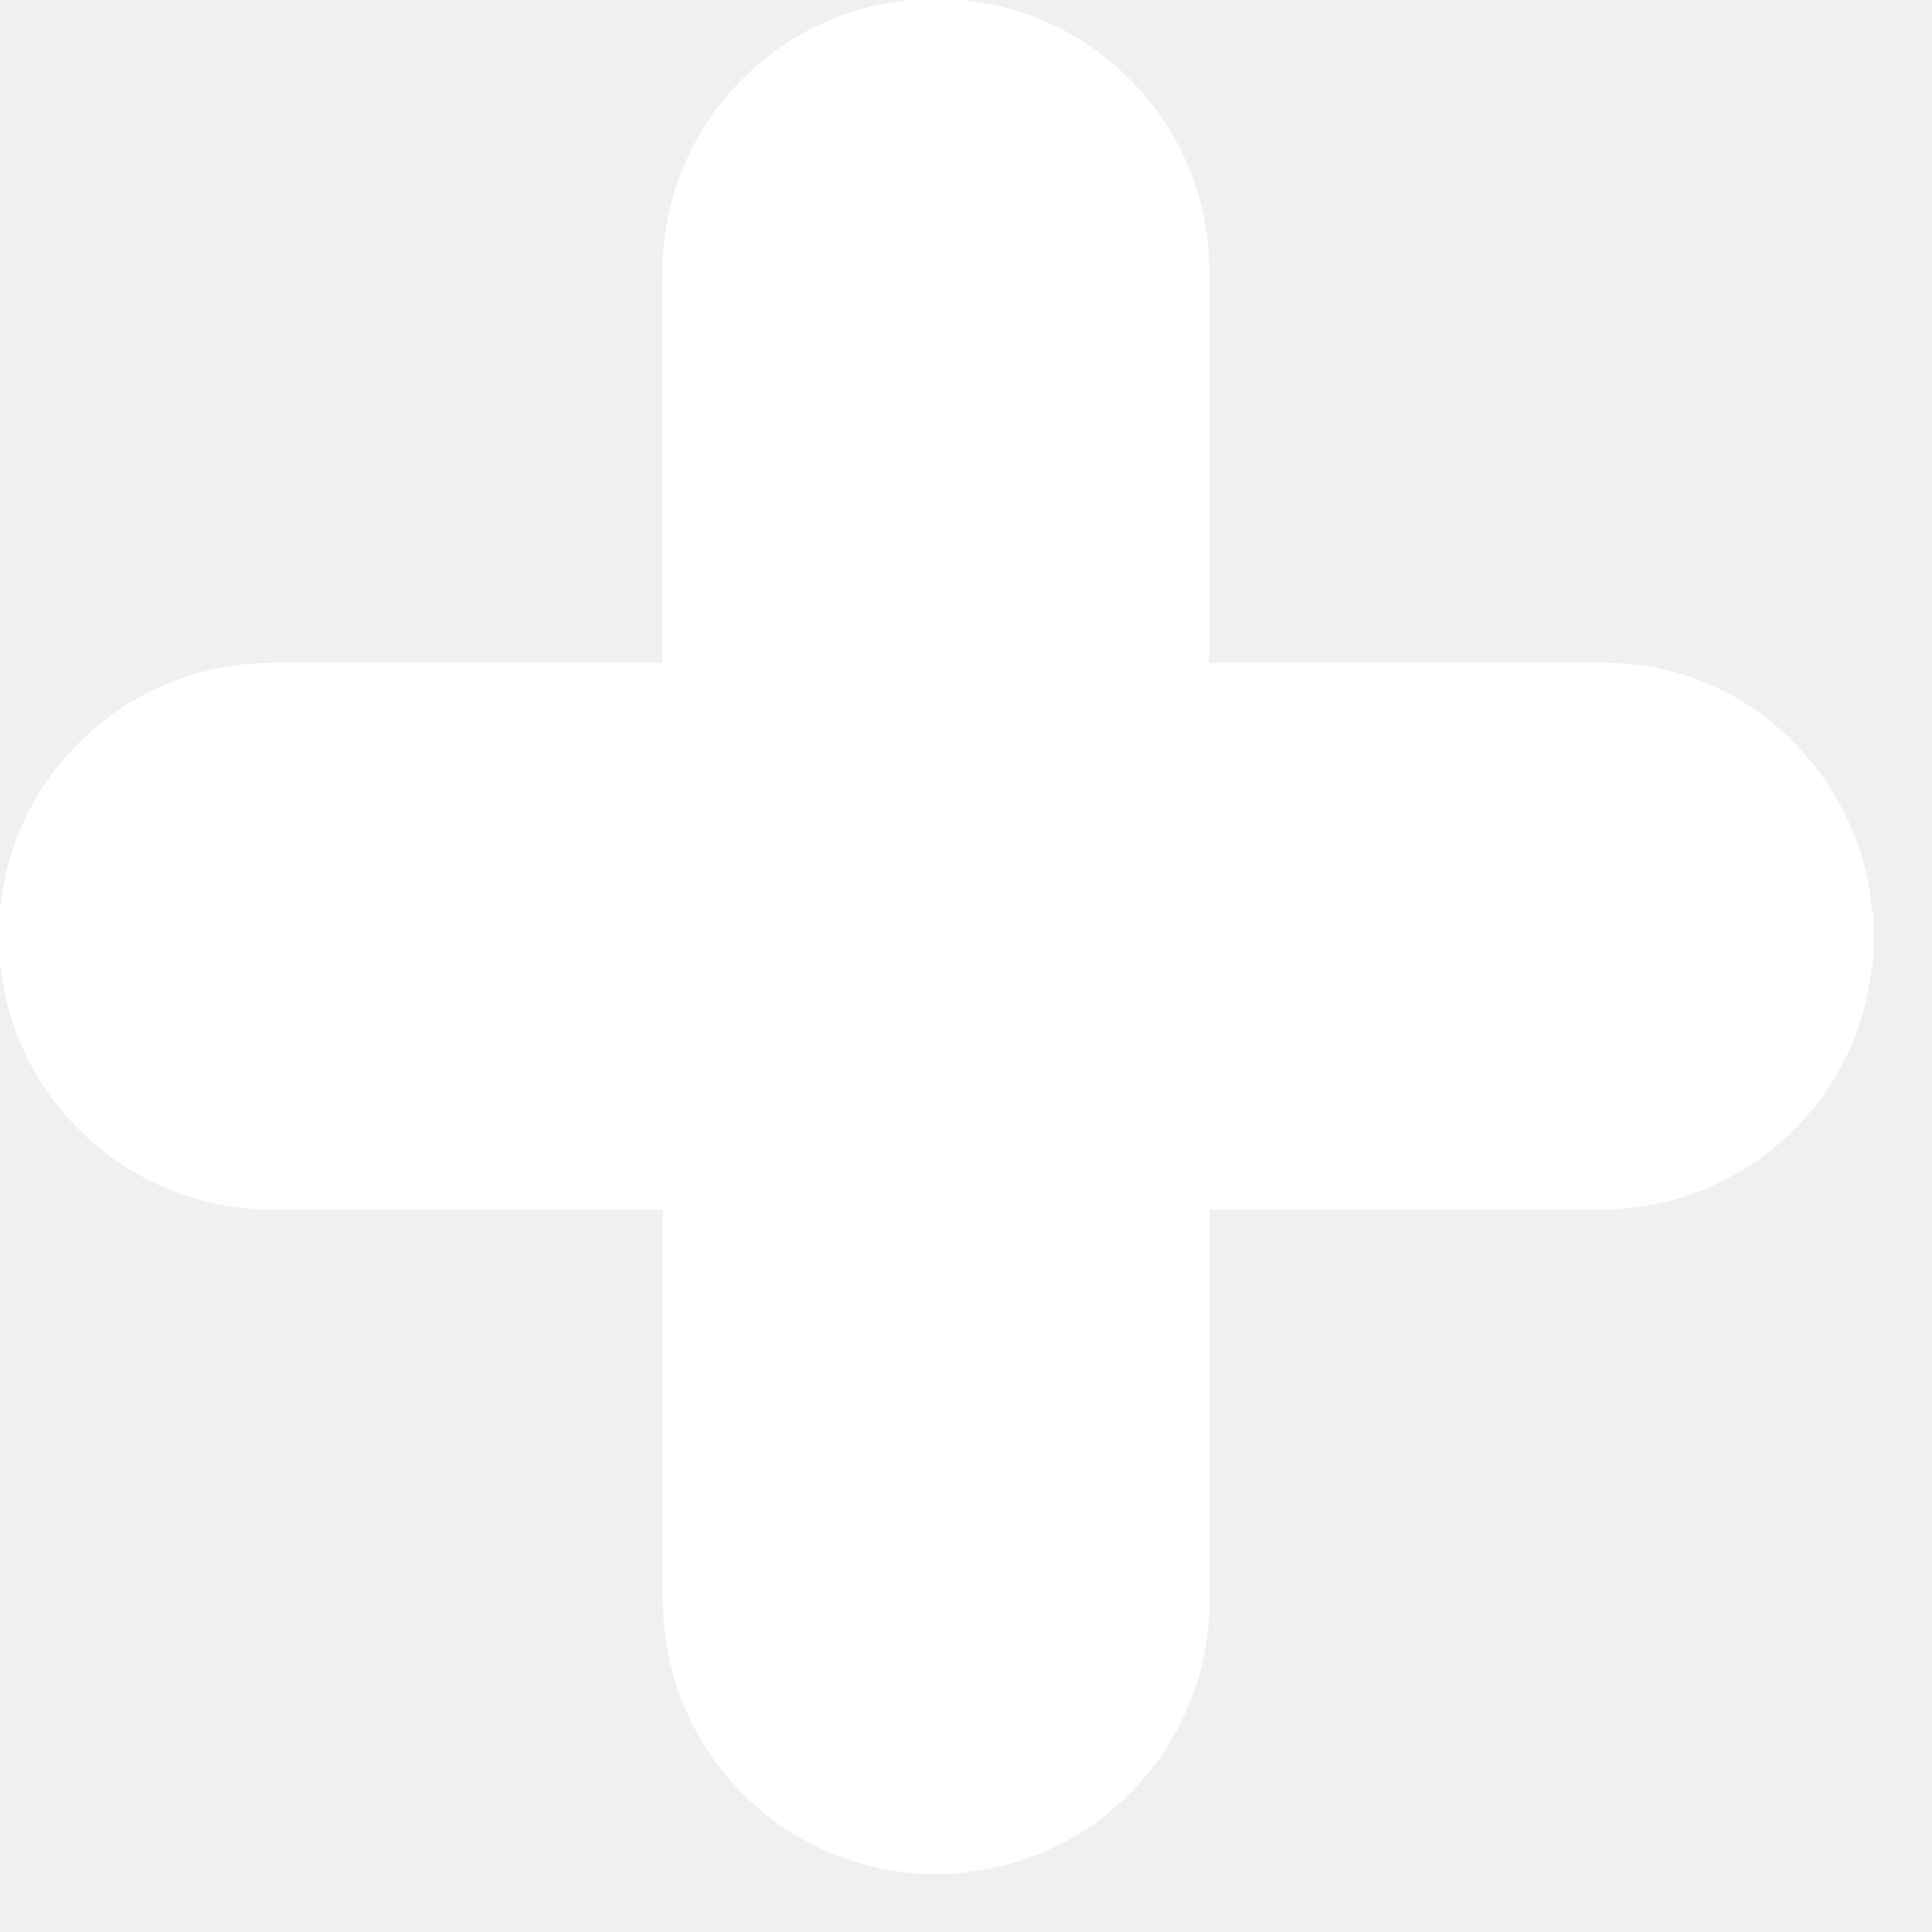
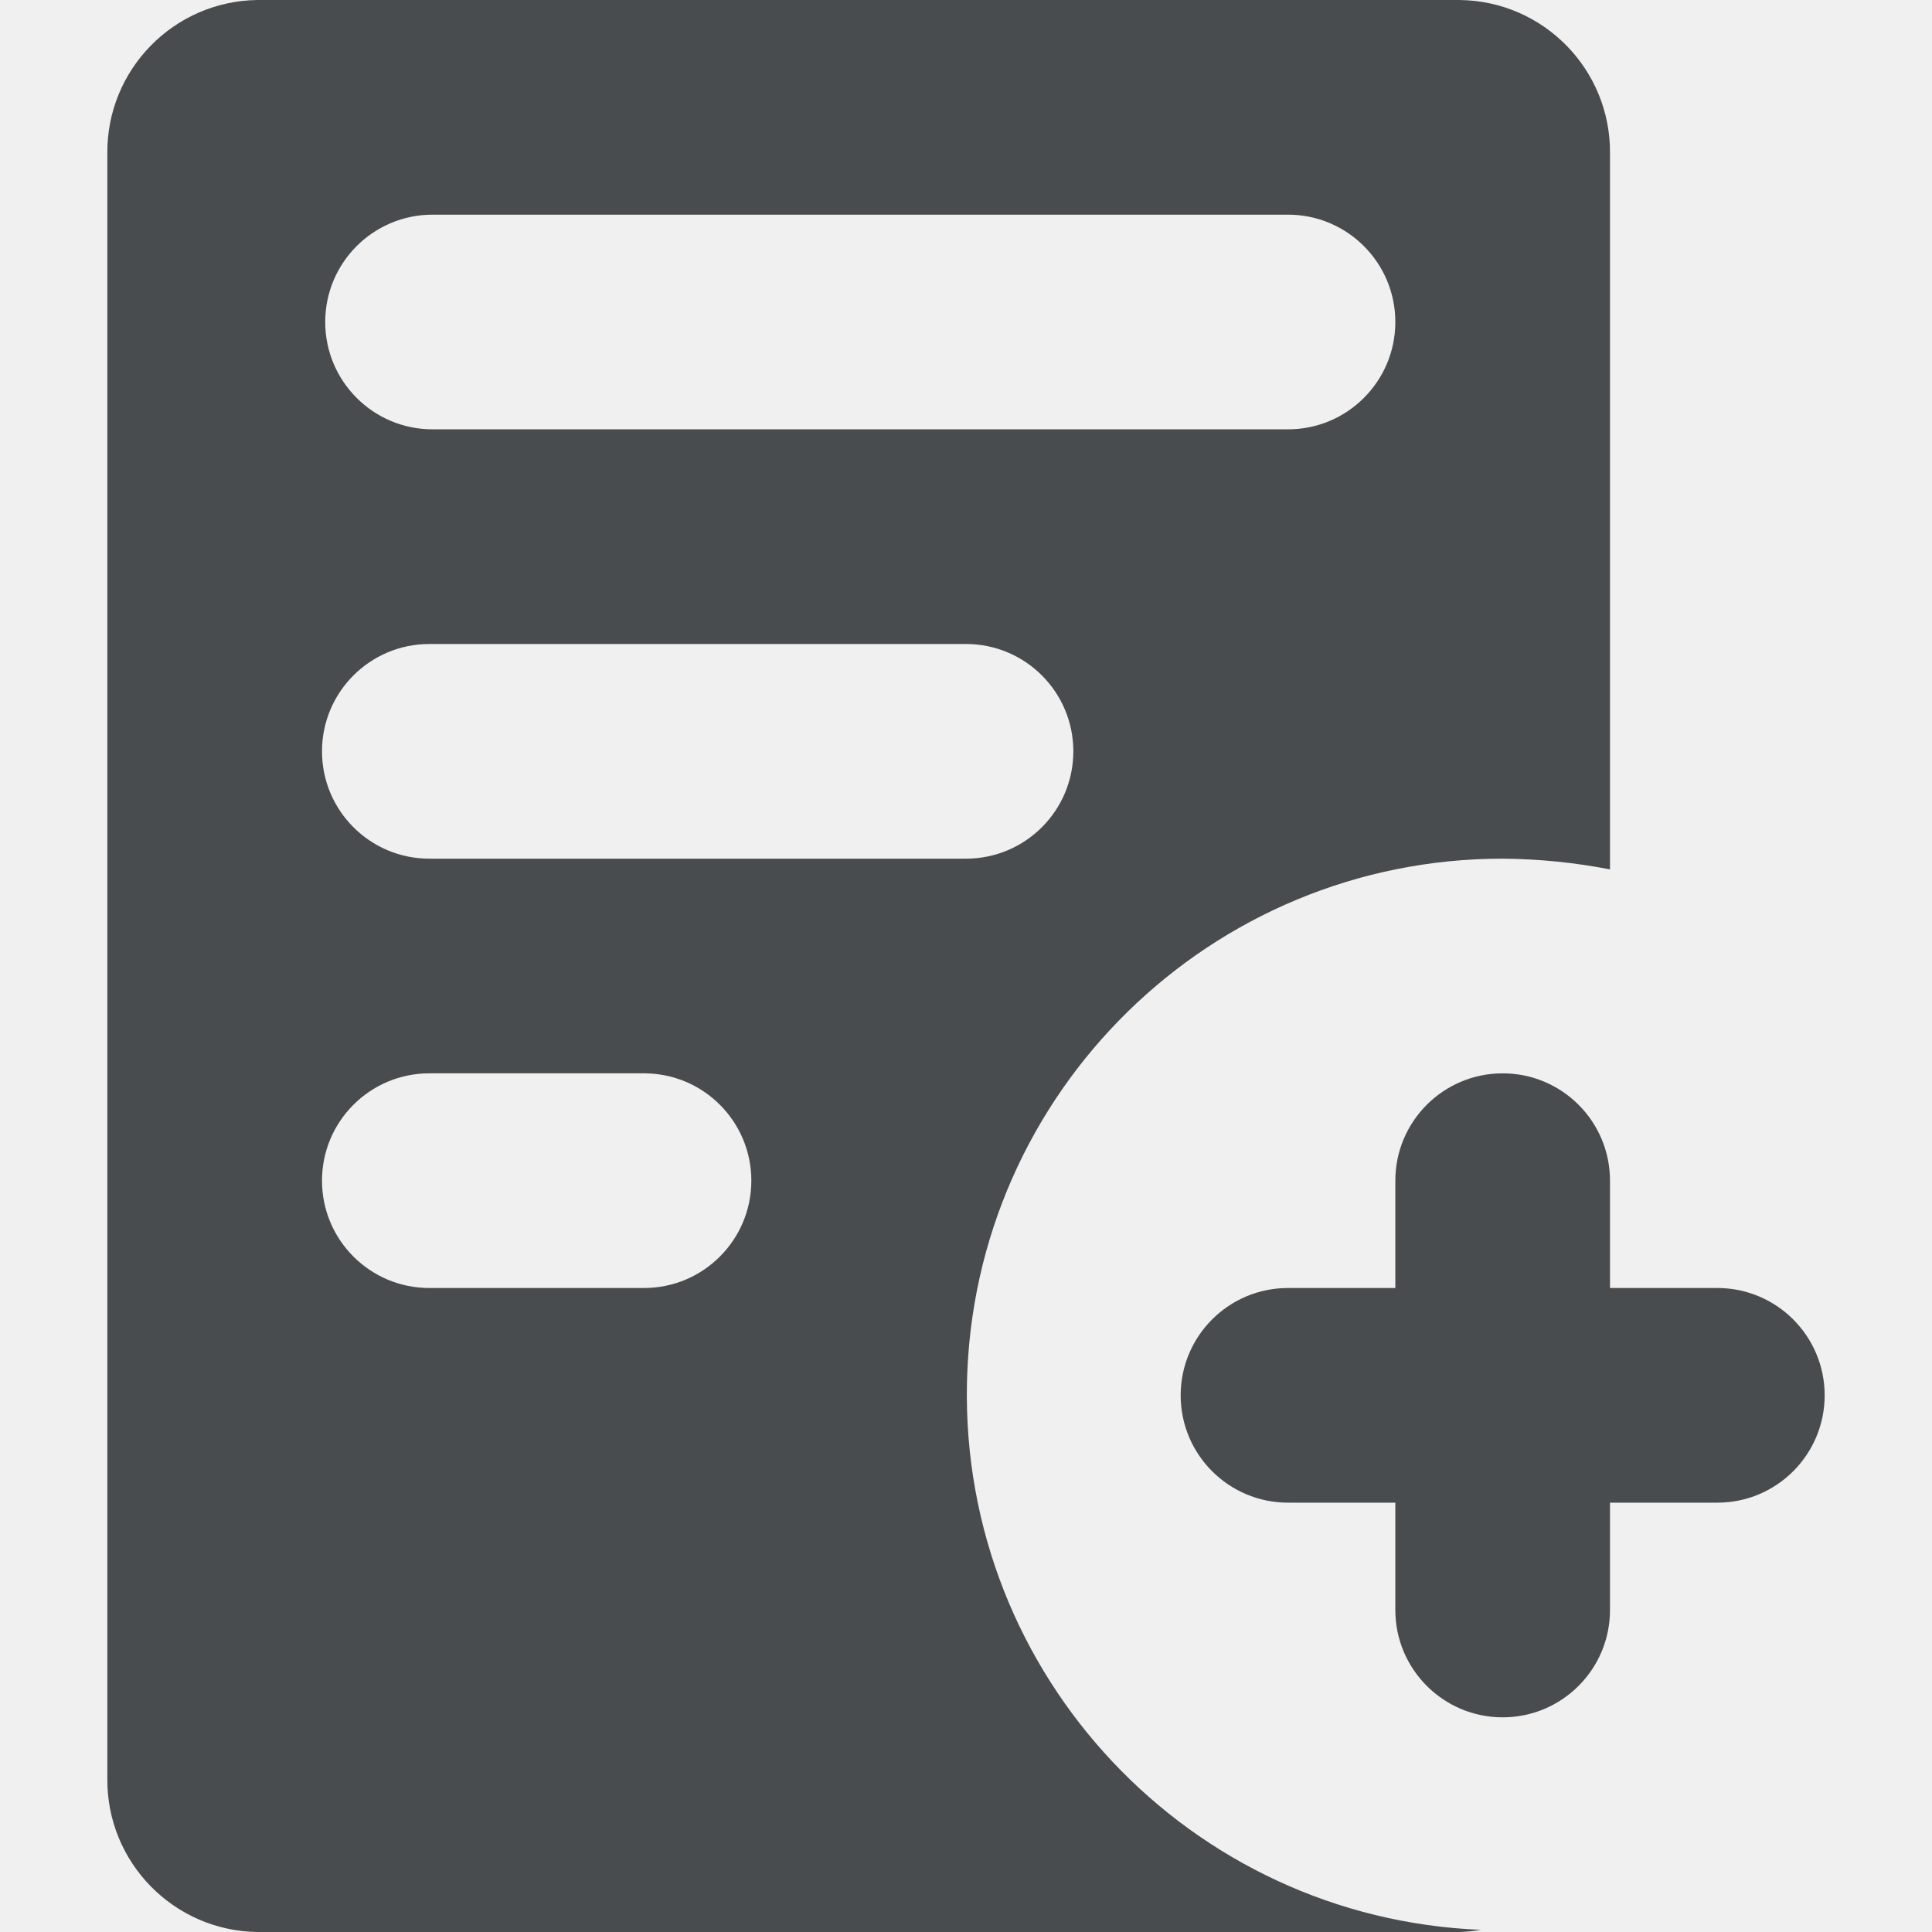
- <svg xmlns="http://www.w3.org/2000/svg" width="29" height="29" viewBox="0 0 29 29" fill="none">
-   <path d="M28.12 13.72V14.41L28.07 14.71C27.76 16.72 26.02 18.16 24 18.16H18.16V24C18.16 26.05 16.68 27.78 14.66 28.08L14.33 28.13H13.78L13.4 28.08C11.4 27.75 9.95 26.04 9.95 24.01V18.16H4.1C1.97 18.16 0.2 16.55 0 14.44V13.66C0.2 11.55 1.97 9.95 4.1 9.95H9.94V4.1C9.94 1.97 11.55 0.2 13.66 0H14.44C16.51 0.19 18.15 1.94 18.15 4.05V9.95H24.11C26.1 9.95 27.75 11.46 28.07 13.38C28.07 13.52 28.09 13.62 28.11 13.71L28.12 13.72Z" fill="white" />
+ <svg xmlns="http://www.w3.org/2000/svg" width="800px" height="800px" viewBox="0 0 18 18" mirror-in-rtl="true">
+   <path fill="#494c4e" d="M17 13a1 1 0 0 1-1 1h-1v1a1 1 0 0 1-2 0v-1h-1a1 1 0 0 1 0-2h1v-1a1 1 0 0 1 2 0v1h1a1 1 0 0 1 1 1z" />
+   <path fill="#494c4e" d="M13.6 0H2.4A1.417 1.417 0 0 0 1 1.43v15.14A1.417 1.417 0 0 0 2.4 18h11.2a1.355 1.355 0 0 0 .2-.02A4.992 4.992 0 0 1 14 8a5.468 5.468 0 0 1 1 .1V1.43A1.417 1.417 0 0 0 13.6 0zM6 12H4a1 1 0 0 1 0-2h2a1 1 0 0 1 0 2zm3-4H4a1 1 0 0 1 0-2h5a1 1 0 0 1 0 2zm3-4H4.03a1 1 0 0 1 0-2H12a1 1 0 0 1 0 2z" />
</svg>
